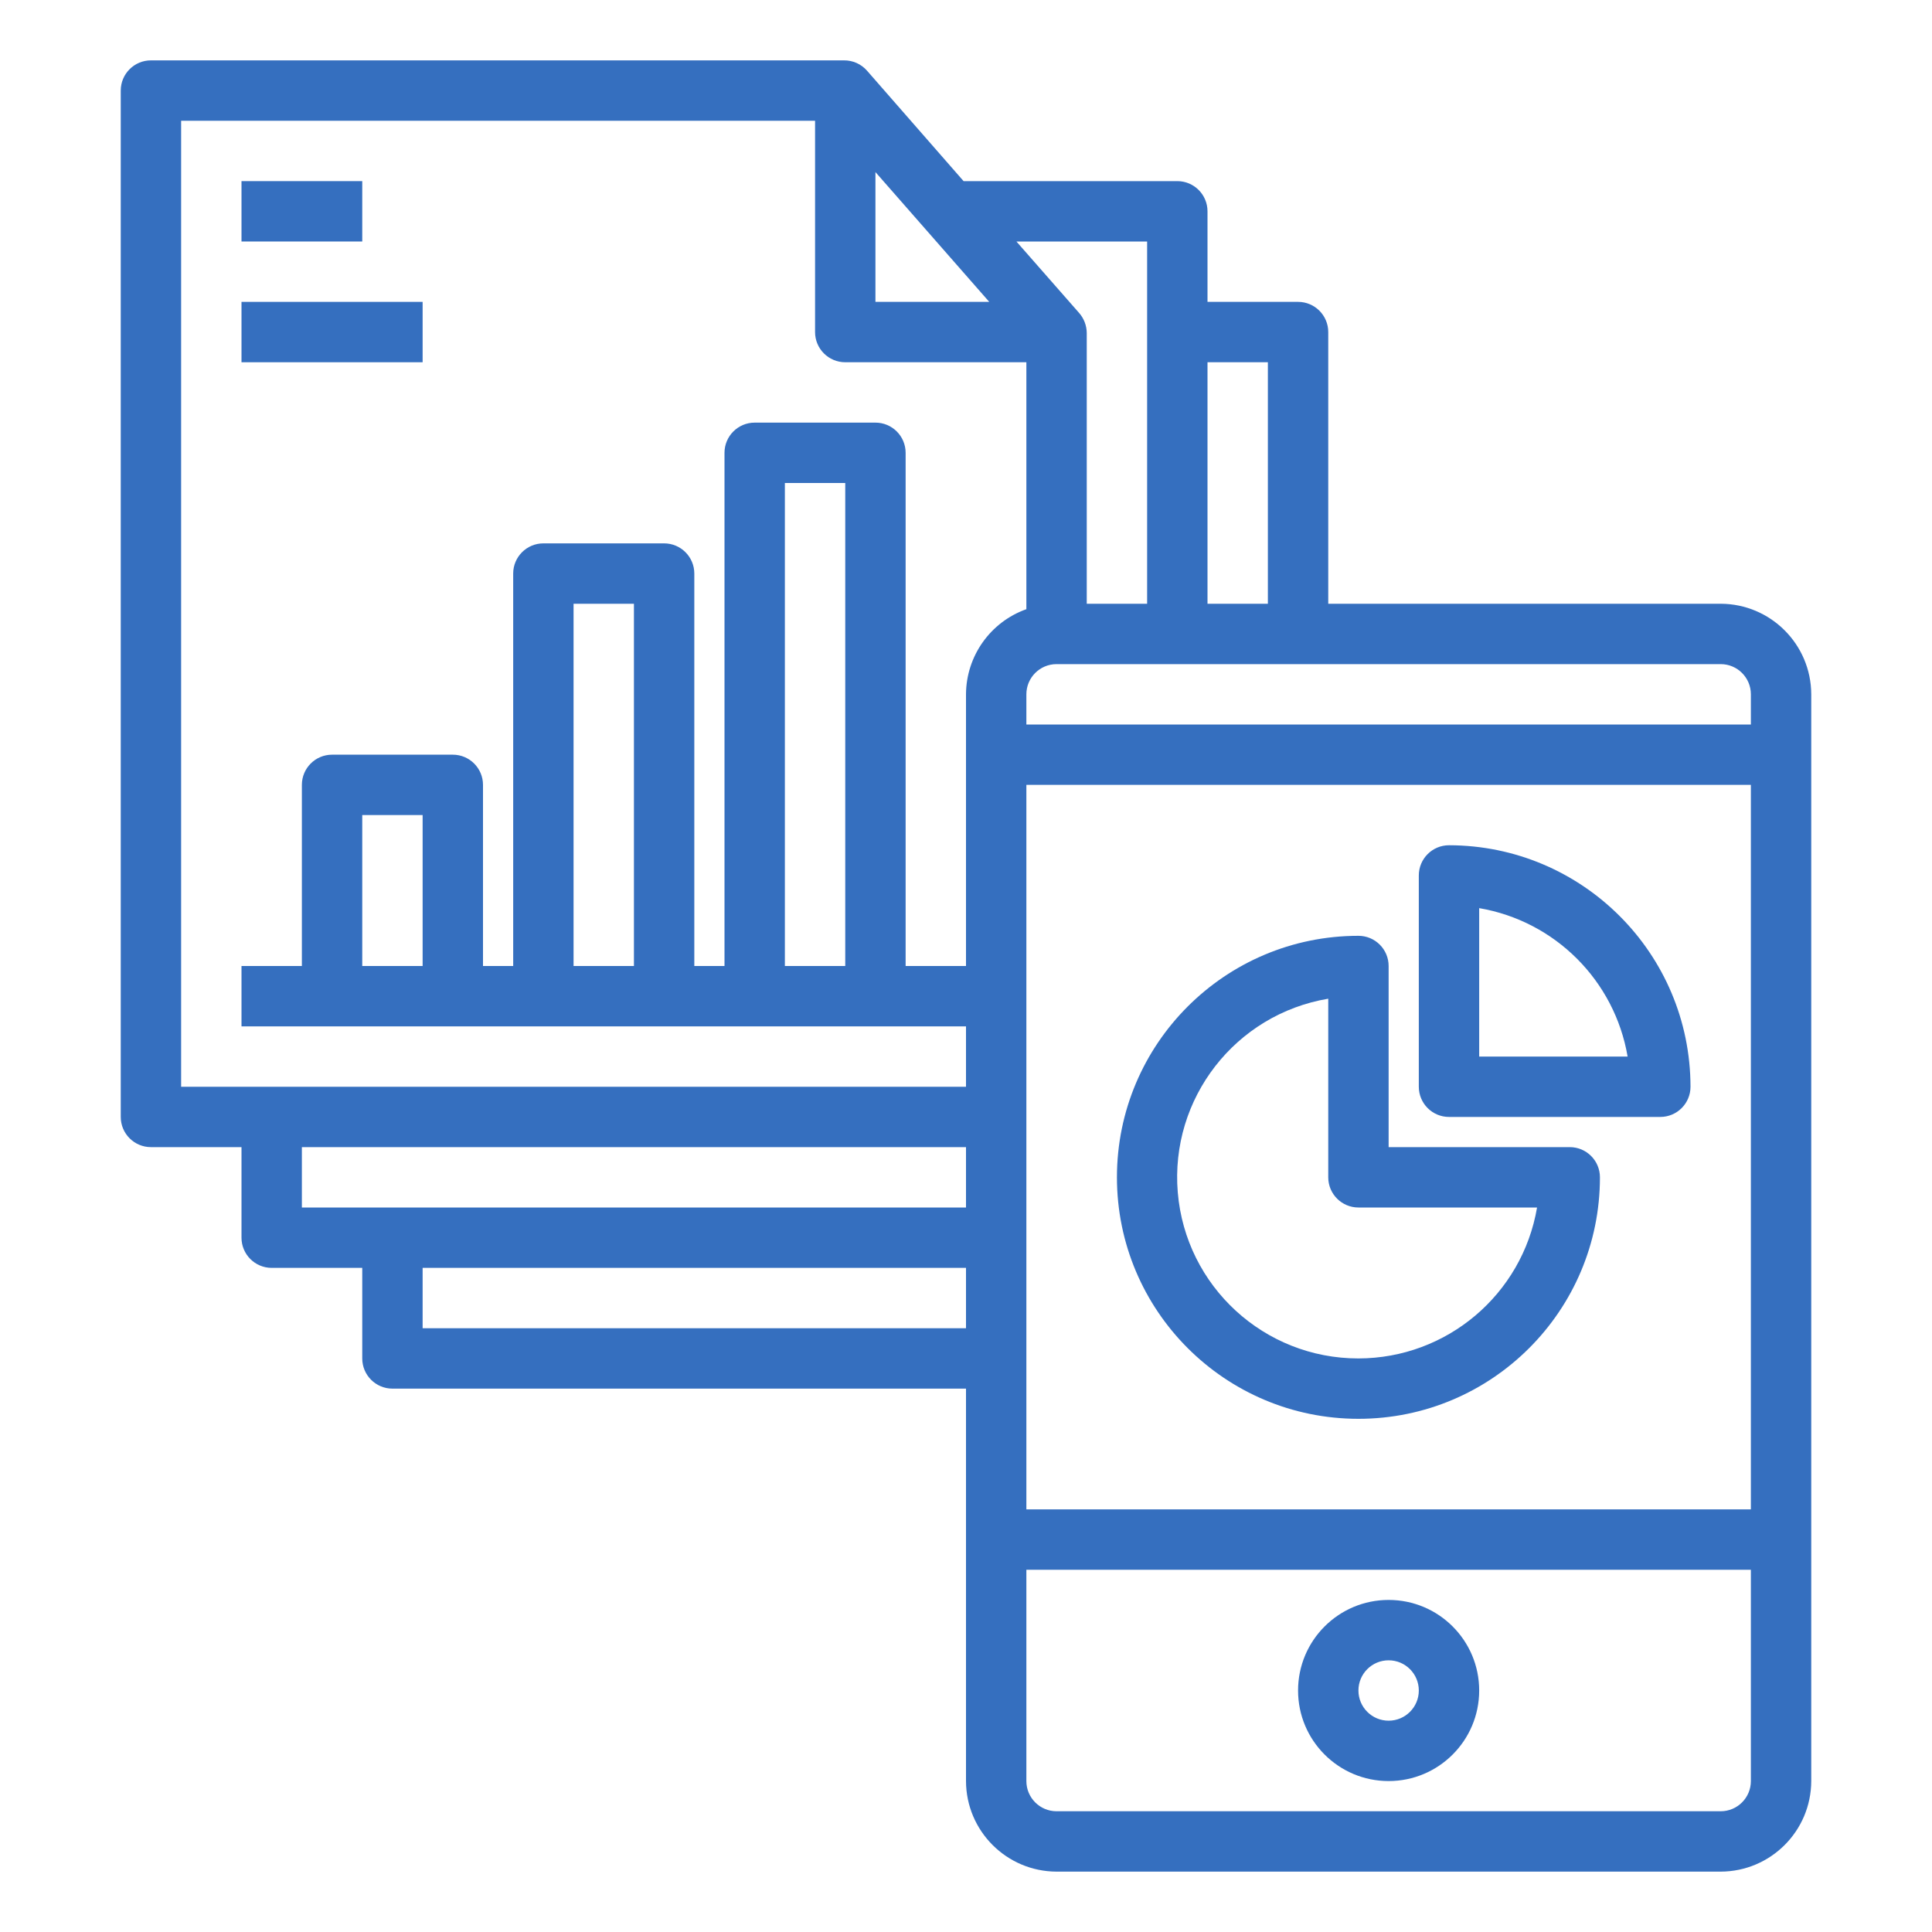
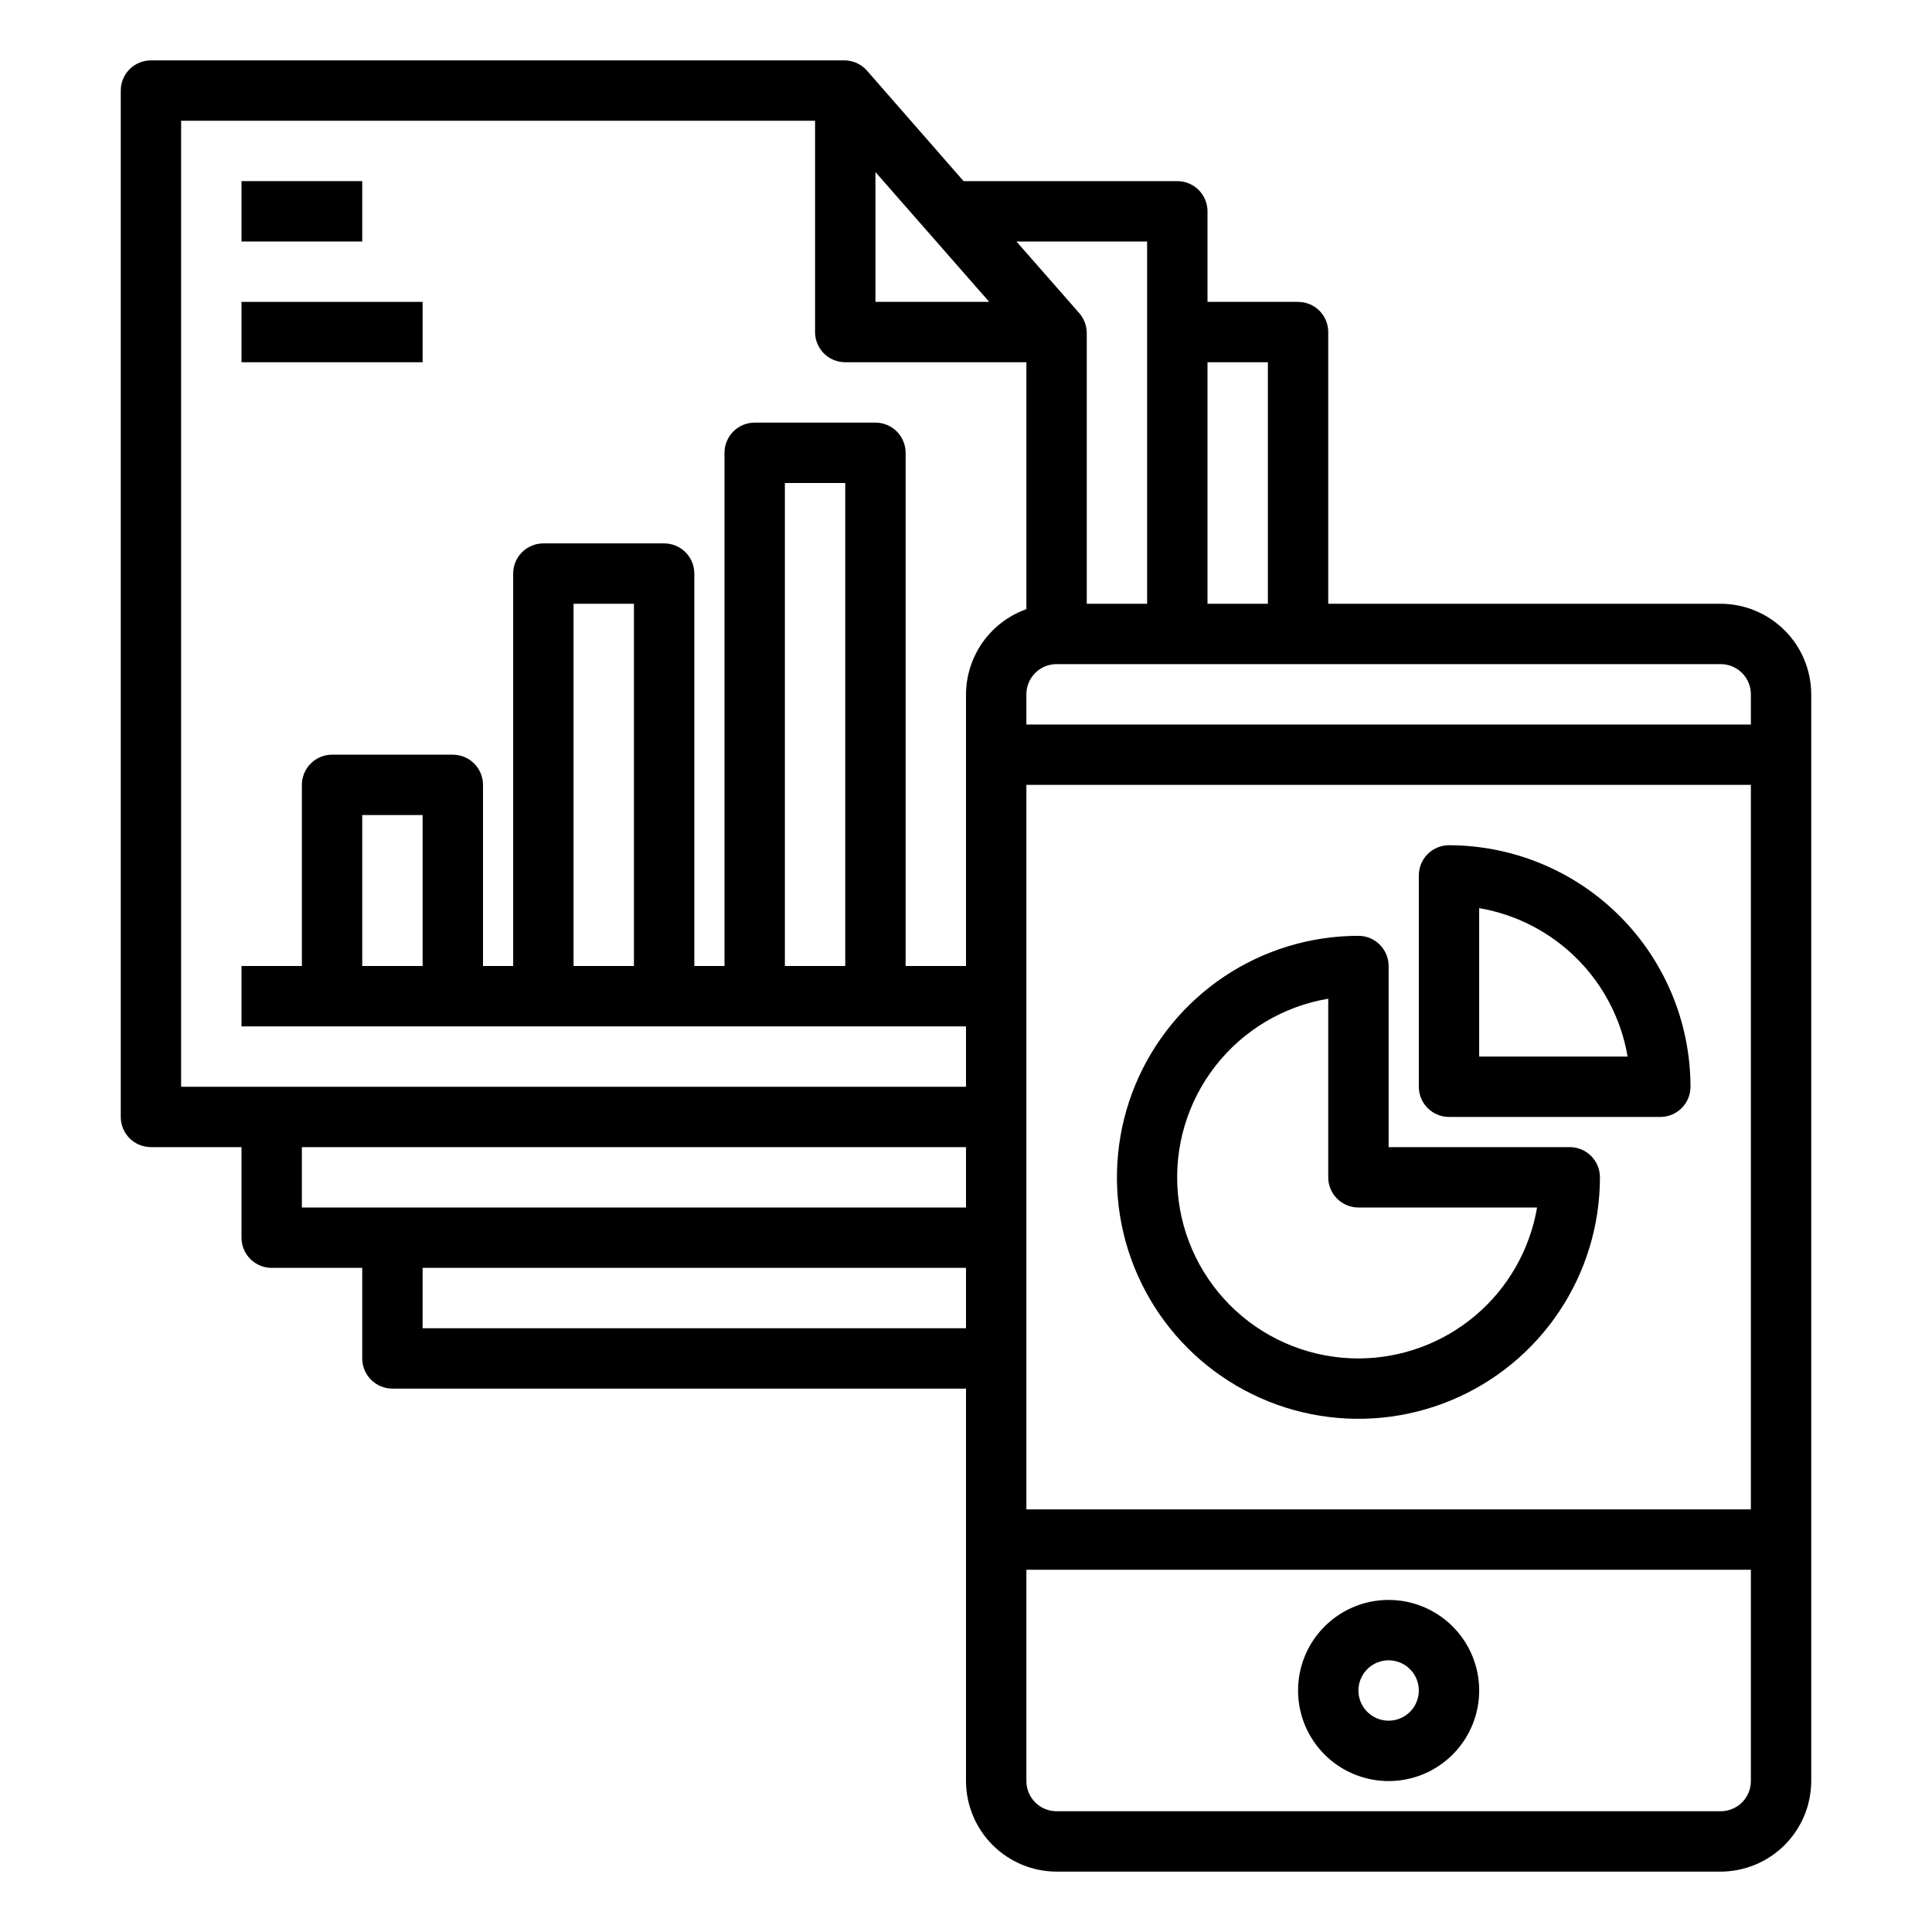
- <svg xmlns="http://www.w3.org/2000/svg" height="512px" viewBox="0 0 64 64" width="512px" class="">
-   <g>
-     <g id="files-mobile-graph-screen-data">
-       <path d="m8 6h4v2h-4z" data-original="#000000" class="active-path" data-old_color="#000000" fill="#356FBF" />
-       <path d="m8 10h6v2h-6z" data-original="#000000" class="active-path" data-old_color="#000000" fill="#356FBF" />
-       <path d="m57 20h-13v-9a1 1 0 0 0 -1-1h-3v-3a1 1 0 0 0 -1-1h-7.08l-3.2-3.66a1 1 0 0 0 -.76-.34h-22.96a1 1 0 0 0 -1 1v34a1 1 0 0 0 1 1h3v3a1 1 0 0 0 1 1h3v3a1 1 0 0 0 1 1h19v13a3.009 3.009 0 0 0 3 3h22a3.009 3.009 0 0 0 3-3v-36a3.009 3.009 0 0 0 -3-3zm-17-8h2v8h-2zm-2-4v12h-2v-8.97a1.023 1.023 0 0 0 -.25-.66l-2.08-2.37zm-9-2.3 3.77 4.3h-3.77zm3 38.3h-18v-2h18zm0-4h-22v-2h22zm0-17v9h-2v-17a1 1 0 0 0 -1-1h-4a1 1 0 0 0 -1 1v17h-1v-13a1 1 0 0 0 -1-1h-4a1 1 0 0 0 -1 1v13h-1v-6a1 1 0 0 0 -1-1h-4a1 1 0 0 0 -1 1v6h-2v2h24v2h-26v-32h21v7a1 1 0 0 0 1 1h6v8.18a3.01 3.01 0 0 0 -2 2.82zm-4-7v16h-2v-16zm-7 4v12h-2v-12zm-7 7v5h-2v-5zm44 32a1 1 0 0 1 -1 1h-22a1 1 0 0 1 -1-1v-7h24zm0-9h-24v-24h24zm0-26h-24v-1a1 1 0 0 1 1-1h22a1 1 0 0 1 1 1z" data-original="#000000" class="active-path" data-old_color="#000000" fill="#356FBF" />
-       <path d="m46 53a3 3 0 1 0 3 3 3 3 0 0 0 -3-3zm0 4a1 1 0 1 1 1-1 1 1 0 0 1 -1 1z" data-original="#000000" class="active-path" data-old_color="#000000" fill="#356FBF" />
-       <path d="m52 38h-6v-6a1 1 0 0 0 -1-1 8 8 0 1 0 8 8 1 1 0 0 0 -1-1zm-7 7a6 6 0 0 1 -1-11.917v5.917a1 1 0 0 0 1 1h5.917a6.01 6.01 0 0 1 -5.917 5z" data-original="#000000" class="active-path" data-old_color="#000000" fill="#356FBF" />
-       <path d="m48 28a1 1 0 0 0 -1 1v7a1 1 0 0 0 1 1h7a1 1 0 0 0 1-1 8.009 8.009 0 0 0 -8-8zm1 7v-4.917a6.017 6.017 0 0 1 4.917 4.917z" data-original="#000000" class="active-path" data-old_color="#000000" fill="#356FBF" />
-     </g>
-   </g>
+ <svg xmlns="http://www.w3.org/2000/svg" width="71" height="71" viewBox="0 0 71 71" fill="none">
+   <path d="M8.875 6.656H13.312V8.875H8.875V6.656Z" fill="black" />
+   <path d="M8.875 11.094H15.531V13.312H8.875V11.094Z" fill="black" />
+   <path d="M63.234 22.188H48.812V12.203C48.812 11.909 48.696 11.627 48.488 11.419C48.279 11.211 47.997 11.094 47.703 11.094H44.375V7.766C44.375 7.471 44.258 7.189 44.05 6.981C43.842 6.773 43.56 6.656 43.266 6.656H35.411L31.861 2.596C31.756 2.476 31.626 2.381 31.481 2.315C31.335 2.25 31.177 2.217 31.018 2.219H5.547C5.253 2.219 4.97 2.336 4.762 2.544C4.554 2.752 4.438 3.034 4.438 3.328V41.047C4.438 41.341 4.554 41.623 4.762 41.831C4.97 42.039 5.253 42.156 5.547 42.156H8.875V45.484C8.875 45.779 8.992 46.061 9.2 46.269C9.408 46.477 9.69 46.594 9.984 46.594H13.312V49.922C13.312 50.216 13.429 50.498 13.637 50.706C13.845 50.914 14.128 51.031 14.422 51.031H35.5V65.453C35.503 66.335 35.854 67.18 36.478 67.804C37.101 68.427 37.946 68.779 38.828 68.781H63.234C64.116 68.779 64.961 68.427 65.585 67.804C66.208 67.18 66.56 66.335 66.562 65.453V25.516C66.56 24.634 66.208 23.789 65.585 23.165C64.961 22.542 64.116 22.19 63.234 22.188ZM44.375 13.312H46.594V22.188H44.375V13.312ZM42.156 8.875V22.188H39.938V12.236C39.935 11.967 39.837 11.708 39.66 11.504L37.353 8.875H42.156ZM32.172 6.323L36.354 11.094H32.172V6.323ZM35.5 48.812H15.531V46.594H35.5V48.812ZM35.5 44.375H11.094V42.156H35.5V44.375ZM35.5 25.516V35.5H33.281V16.641C33.281 16.346 33.164 16.064 32.956 15.856C32.748 15.648 32.466 15.531 32.172 15.531H27.734C27.44 15.531 27.158 15.648 26.95 15.856C26.742 16.064 26.625 16.346 26.625 16.641V35.5H25.516V21.078C25.516 20.784 25.399 20.502 25.191 20.294C24.983 20.086 24.701 19.969 24.406 19.969H19.969C19.674 19.969 19.392 20.086 19.184 20.294C18.976 20.502 18.859 20.784 18.859 21.078V35.5H17.75V28.844C17.75 28.55 17.633 28.267 17.425 28.059C17.217 27.851 16.935 27.734 16.641 27.734H12.203C11.909 27.734 11.627 27.851 11.419 28.059C11.211 28.267 11.094 28.55 11.094 28.844V35.5H8.875V37.719H35.5V39.938H6.656V4.438H29.953V12.203C29.953 12.497 30.07 12.78 30.278 12.988C30.486 13.196 30.768 13.312 31.062 13.312H37.719V22.387C37.072 22.617 36.512 23.041 36.115 23.601C35.718 24.161 35.504 24.829 35.5 25.516ZM31.062 17.75V35.5H28.844V17.75H31.062ZM23.297 22.188V35.5H21.078V22.188H23.297ZM15.531 29.953V35.5H13.312V29.953H15.531ZM64.344 65.453C64.344 65.747 64.227 66.03 64.019 66.238C63.811 66.446 63.529 66.562 63.234 66.562H38.828C38.534 66.562 38.252 66.446 38.044 66.238C37.836 66.03 37.719 65.747 37.719 65.453V57.688H64.344V65.453ZM64.344 55.469H37.719V28.844H64.344V55.469ZM64.344 26.625H37.719V25.516C37.719 25.221 37.836 24.939 38.044 24.731C38.252 24.523 38.534 24.406 38.828 24.406H63.234C63.529 24.406 63.811 24.523 64.019 24.731C64.227 24.939 64.344 25.221 64.344 25.516V26.625Z" fill="black" />
+   <path d="M51.031 58.797C50.373 58.797 49.73 58.992 49.182 59.358C48.635 59.724 48.208 60.243 47.956 60.851C47.705 61.459 47.639 62.129 47.767 62.774C47.895 63.42 48.212 64.013 48.678 64.478C49.143 64.944 49.736 65.261 50.382 65.389C51.028 65.518 51.697 65.452 52.305 65.2C52.913 64.948 53.433 64.521 53.798 63.974C54.164 63.427 54.359 62.783 54.359 62.125C54.359 61.242 54.009 60.396 53.385 59.772C52.76 59.148 51.914 58.797 51.031 58.797ZM51.031 63.234C50.812 63.234 50.597 63.169 50.415 63.047C50.233 62.925 50.09 62.752 50.006 62.55C49.922 62.347 49.9 62.124 49.943 61.909C49.986 61.693 50.092 61.496 50.247 61.341C50.402 61.185 50.6 61.08 50.815 61.037C51.03 60.994 51.253 61.016 51.456 61.1C51.658 61.184 51.832 61.326 51.954 61.509C52.076 61.691 52.141 61.906 52.141 62.125C52.141 62.419 52.024 62.701 51.816 62.91C51.608 63.117 51.325 63.234 51.031 63.234Z" fill="black" />
+   <path d="M57.688 42.156H51.031V35.5C51.031 35.206 50.914 34.924 50.706 34.716C50.498 34.508 50.216 34.391 49.922 34.391C48.167 34.391 46.451 34.911 44.991 35.886C43.532 36.861 42.394 38.248 41.722 39.869C41.051 41.491 40.875 43.276 41.217 44.997C41.56 46.719 42.405 48.3 43.646 49.541C44.888 50.782 46.469 51.628 48.191 51.97C49.912 52.312 51.697 52.137 53.318 51.465C54.94 50.793 56.326 49.656 57.301 48.196C58.276 46.737 58.797 45.021 58.797 43.266C58.797 42.971 58.68 42.689 58.472 42.481C58.264 42.273 57.982 42.156 57.688 42.156ZM49.922 49.922C48.252 49.923 46.642 49.297 45.412 48.167C44.183 47.037 43.422 45.486 43.283 43.822C43.143 42.158 43.634 40.502 44.659 39.183C45.683 37.864 47.166 36.978 48.812 36.702V43.266C48.812 43.56 48.929 43.842 49.137 44.05C49.346 44.258 49.628 44.375 49.922 44.375H56.486C56.222 45.925 55.418 47.332 54.217 48.347C53.016 49.362 51.495 49.92 49.922 49.922Z" fill="black" />
+   <path d="M53.25 31.062C52.956 31.062 52.674 31.179 52.466 31.387C52.258 31.596 52.141 31.878 52.141 32.172V39.938C52.141 40.232 52.258 40.514 52.466 40.722C52.674 40.93 52.956 41.047 53.25 41.047H61.016C61.31 41.047 61.592 40.93 61.8 40.722C62.008 40.514 62.125 40.232 62.125 39.938C62.122 37.584 61.187 35.329 59.523 33.665C57.859 32.001 55.603 31.065 53.25 31.062ZM54.359 38.828V33.373C55.721 33.606 56.977 34.256 57.955 35.233C58.932 36.21 59.581 37.466 59.814 38.828H54.359Z" fill="black" />
</svg>
